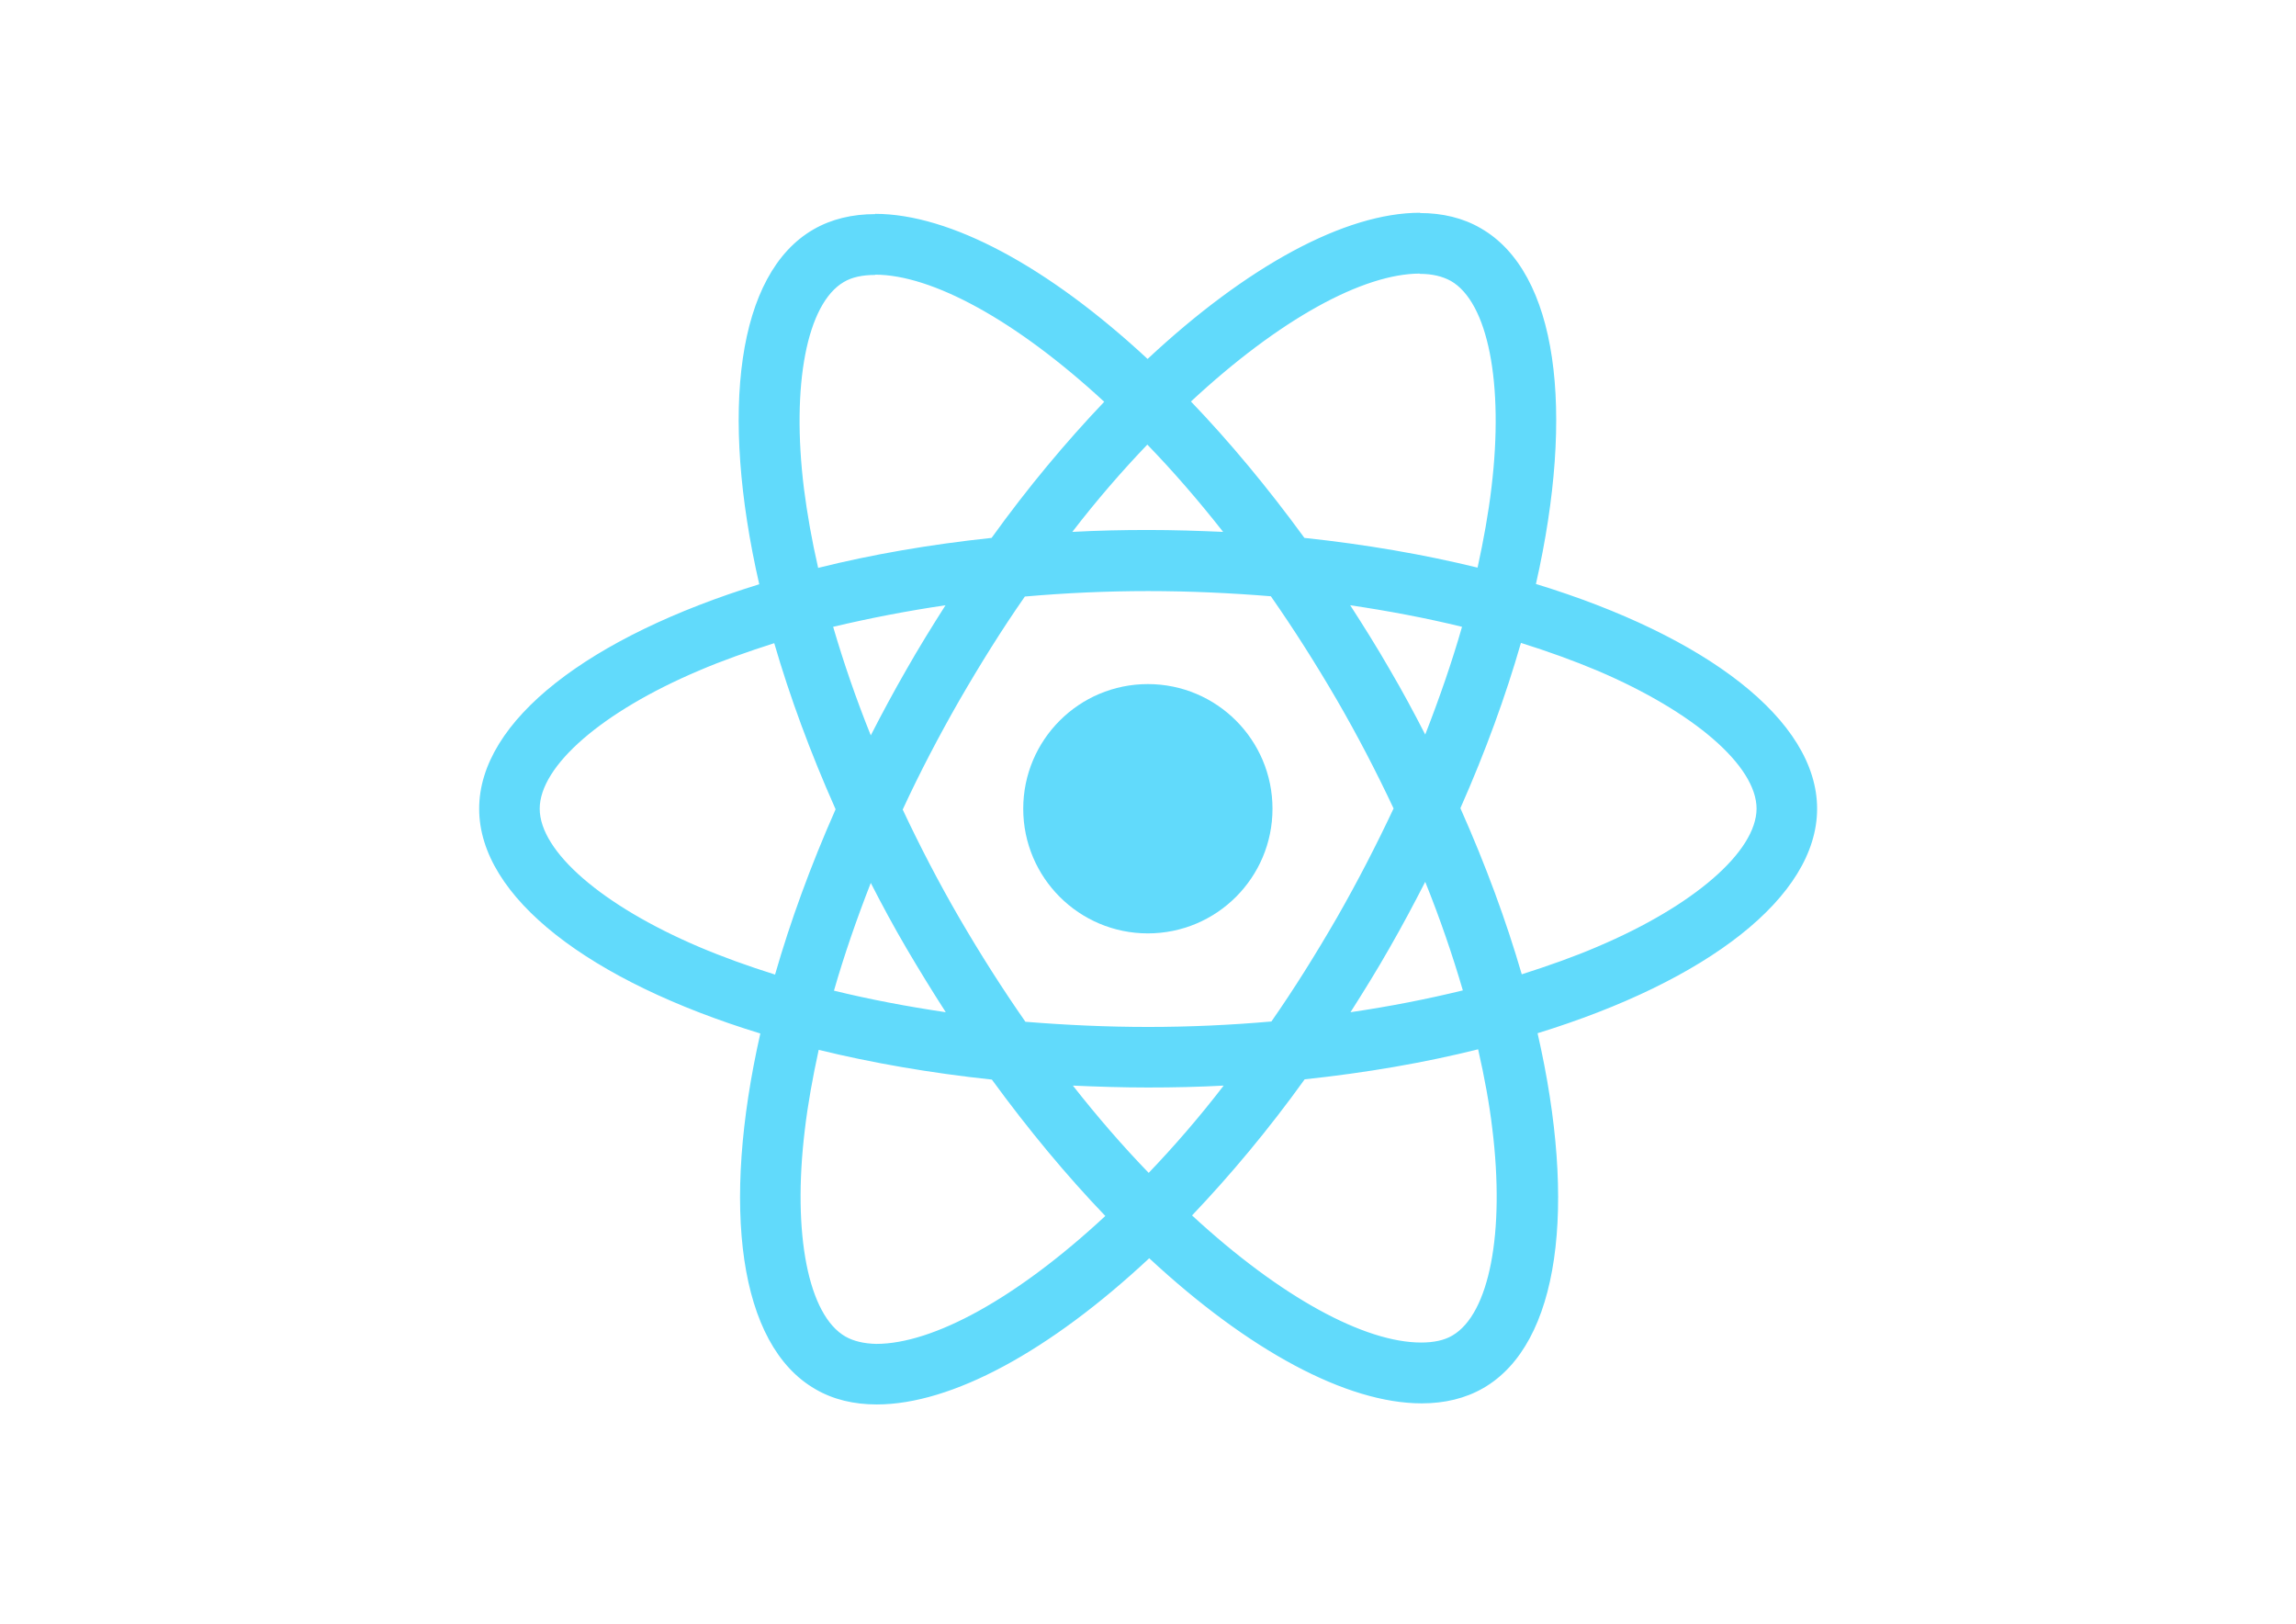
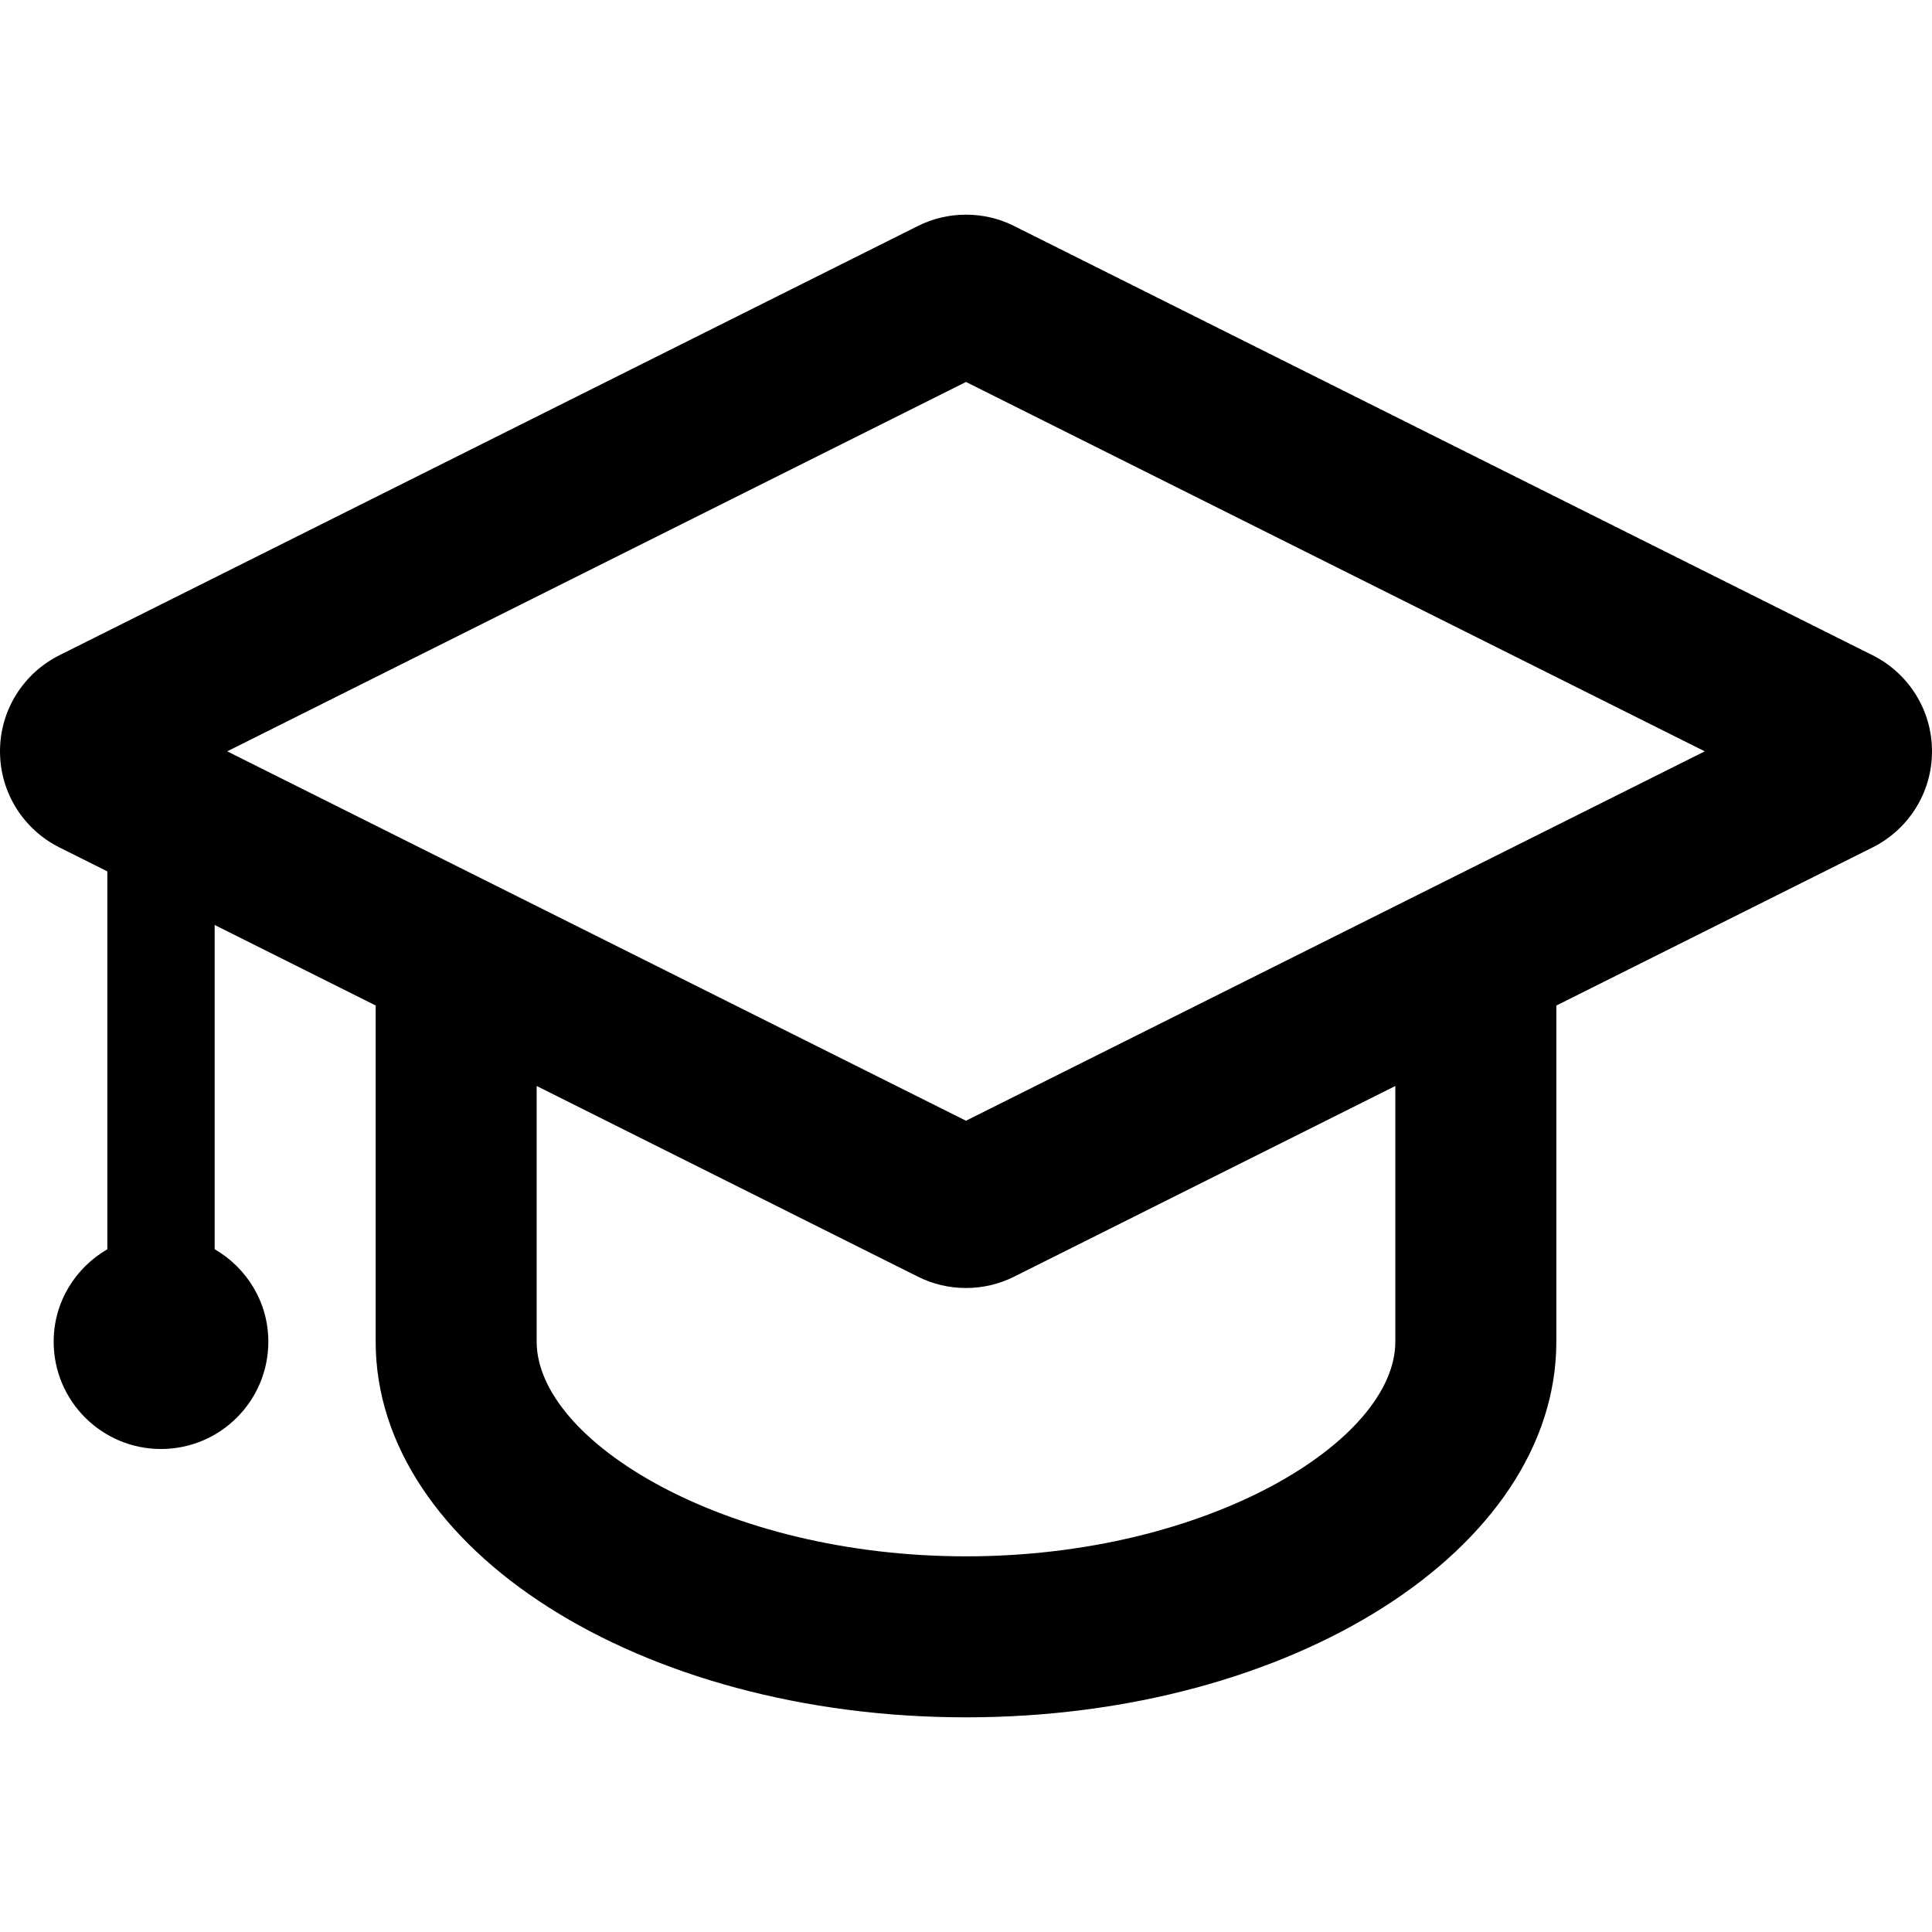
- <svg xmlns="http://www.w3.org/2000/svg" viewBox="0 0 841.9 595.3">
-   <g fill="#61DAFB">
-     <path d="M666.3 296.5c0-32.5-40.7-63.3-103.1-82.4 14.4-63.6 8-114.2-20.2-130.4-6.5-3.8-14.1-5.6-22.4-5.6v22.3c4.6 0 8.3.9 11.4 2.6 13.6 7.8 19.5 37.5 14.9 75.7-1.1 9.4-2.9 19.3-5.1 29.4-19.6-4.8-41-8.5-63.5-10.9-13.5-18.5-27.5-35.3-41.6-50 32.6-30.3 63.2-46.9 84-46.9V78c-27.5 0-63.5 19.6-99.9 53.6-36.4-33.8-72.4-53.2-99.9-53.2v22.3c20.7 0 51.4 16.5 84 46.6-14 14.7-28 31.4-41.3 49.9-22.6 2.4-44 6.1-63.6 11-2.3-10-4-19.7-5.2-29-4.7-38.2 1.1-67.9 14.6-75.8 3-1.8 6.9-2.6 11.5-2.6V78.5c-8.4 0-16 1.8-22.6 5.6-28.1 16.2-34.4 66.7-19.9 130.1-62.2 19.2-102.7 49.9-102.7 82.3 0 32.5 40.7 63.3 103.1 82.4-14.4 63.6-8 114.2 20.2 130.4 6.5 3.8 14.1 5.6 22.5 5.6 27.5 0 63.5-19.6 99.9-53.6 36.4 33.8 72.4 53.2 99.9 53.2 8.4 0 16-1.8 22.6-5.6 28.1-16.2 34.4-66.7 19.9-130.1 62-19.1 102.5-49.9 102.5-82.3zm-130.2-66.7c-3.7 12.9-8.3 26.2-13.5 39.5-4.1-8-8.4-16-13.1-24-4.6-8-9.5-15.8-14.4-23.4 14.2 2.1 27.9 4.7 41 7.9zm-45.8 106.5c-7.8 13.5-15.8 26.3-24.1 38.2-14.9 1.3-30 2-45.2 2-15.1 0-30.2-.7-45-1.9-8.3-11.9-16.4-24.6-24.2-38-7.6-13.1-14.5-26.4-20.8-39.8 6.2-13.4 13.2-26.8 20.7-39.9 7.8-13.5 15.8-26.3 24.1-38.2 14.9-1.3 30-2 45.2-2 15.1 0 30.2.7 45 1.9 8.3 11.9 16.4 24.6 24.2 38 7.6 13.1 14.5 26.4 20.8 39.8-6.3 13.4-13.2 26.8-20.7 39.9zm32.3-13c5.4 13.4 10 26.8 13.8 39.8-13.1 3.2-26.9 5.9-41.2 8 4.9-7.7 9.8-15.6 14.4-23.7 4.6-8 8.9-16.1 13-24.1zM421.2 430c-9.3-9.6-18.6-20.3-27.8-32 9 .4 18.2.7 27.5.7 9.4 0 18.7-.2 27.8-.7-9 11.7-18.3 22.4-27.5 32zm-74.4-58.9c-14.2-2.1-27.9-4.7-41-7.9 3.7-12.9 8.3-26.2 13.5-39.5 4.1 8 8.4 16 13.1 24 4.7 8 9.5 15.8 14.4 23.4zM420.7 163c9.3 9.6 18.6 20.3 27.8 32-9-.4-18.2-.7-27.5-.7-9.4 0-18.7.2-27.8.7 9-11.7 18.3-22.4 27.5-32zm-74 58.9c-4.9 7.7-9.8 15.6-14.4 23.7-4.6 8-8.9 16-13 24-5.4-13.4-10-26.8-13.8-39.8 13.1-3.1 26.9-5.8 41.2-7.9zm-90.5 125.2c-35.4-15.1-58.3-34.9-58.3-50.6 0-15.7 22.9-35.6 58.3-50.6 8.6-3.7 18-7 27.7-10.1 5.7 19.6 13.2 40 22.5 60.9-9.2 20.8-16.6 41.1-22.2 60.6-9.9-3.1-19.3-6.5-28-10.2zM310 490c-13.6-7.8-19.5-37.5-14.9-75.7 1.1-9.4 2.9-19.3 5.1-29.4 19.6 4.8 41 8.5 63.5 10.9 13.5 18.5 27.5 35.3 41.6 50-32.6 30.3-63.2 46.9-84 46.9-4.5-.1-8.3-1-11.3-2.7zm237.2-76.2c4.7 38.2-1.1 67.9-14.6 75.8-3 1.8-6.9 2.6-11.5 2.6-20.7 0-51.4-16.5-84-46.6 14-14.7 28-31.4 41.3-49.9 22.6-2.4 44-6.1 63.6-11 2.3 10.1 4.1 19.8 5.2 29.1zm38.5-66.7c-8.6 3.7-18 7-27.7 10.1-5.7-19.6-13.2-40-22.5-60.9 9.2-20.8 16.6-41.1 22.2-60.6 9.9 3.1 19.3 6.5 28.1 10.2 35.4 15.1 58.3 34.9 58.3 50.6-.1 15.7-23 35.6-58.4 50.6zM320.8 78.4z" />
-     <circle cx="420.9" cy="296.5" r="45.7" />
-     <path d="M520.5 78.1z" />
+ <svg xmlns="http://www.w3.org/2000/svg" version="1.1" id="Capa_1" x="0px" y="0px" width="612px" height="612px" viewBox="0 0 612 612" style="enable-background:new 0 0 612 612;" xml:space="preserve">
+   <g>
+     <g id="Graduation_x5F_Cap">
+       <g>
+         <path d="M593.198,207.57l-272-136C316.608,69.275,311.457,68,306,68s-10.608,1.275-15.198,3.57l-272,136     C7.65,213.146,0,224.689,0,238s7.65,24.854,18.802,30.43L34,276.029v119.697C23.868,401.608,17,412.454,17,425     c0,18.785,15.232,34,34,34s34-15.215,34-34c0-12.546-6.868-23.392-17-29.291V293.012l51,25.5V425c0,65.722,83.725,119,187,119     c103.275,0,187-53.278,187-119V318.529l100.198-50.099C604.35,262.854,612,251.311,612,238S604.35,213.146,593.198,207.57z      M442,425c0,31.45-59.398,68-136,68c-76.602,0-136-36.55-136-68v-80.988l120.802,60.418c4.59,2.295,9.741,3.57,15.198,3.57     s10.608-1.275,15.198-3.57L442,344.012V425z M306,355.011L71.978,238L306,120.989L540.022,238L306,355.011z" />
+       </g>
+     </g>
  </g>
+   <g>
+ </g>
+   <g>
+ </g>
+   <g>
+ </g>
+   <g>
+ </g>
+   <g>
+ </g>
+   <g>
+ </g>
+   <g>
+ </g>
+   <g>
+ </g>
+   <g>
+ </g>
+   <g>
+ </g>
+   <g>
+ </g>
+   <g>
+ </g>
+   <g>
+ </g>
+   <g>
+ </g>
+   <g>
+ </g>
</svg>
